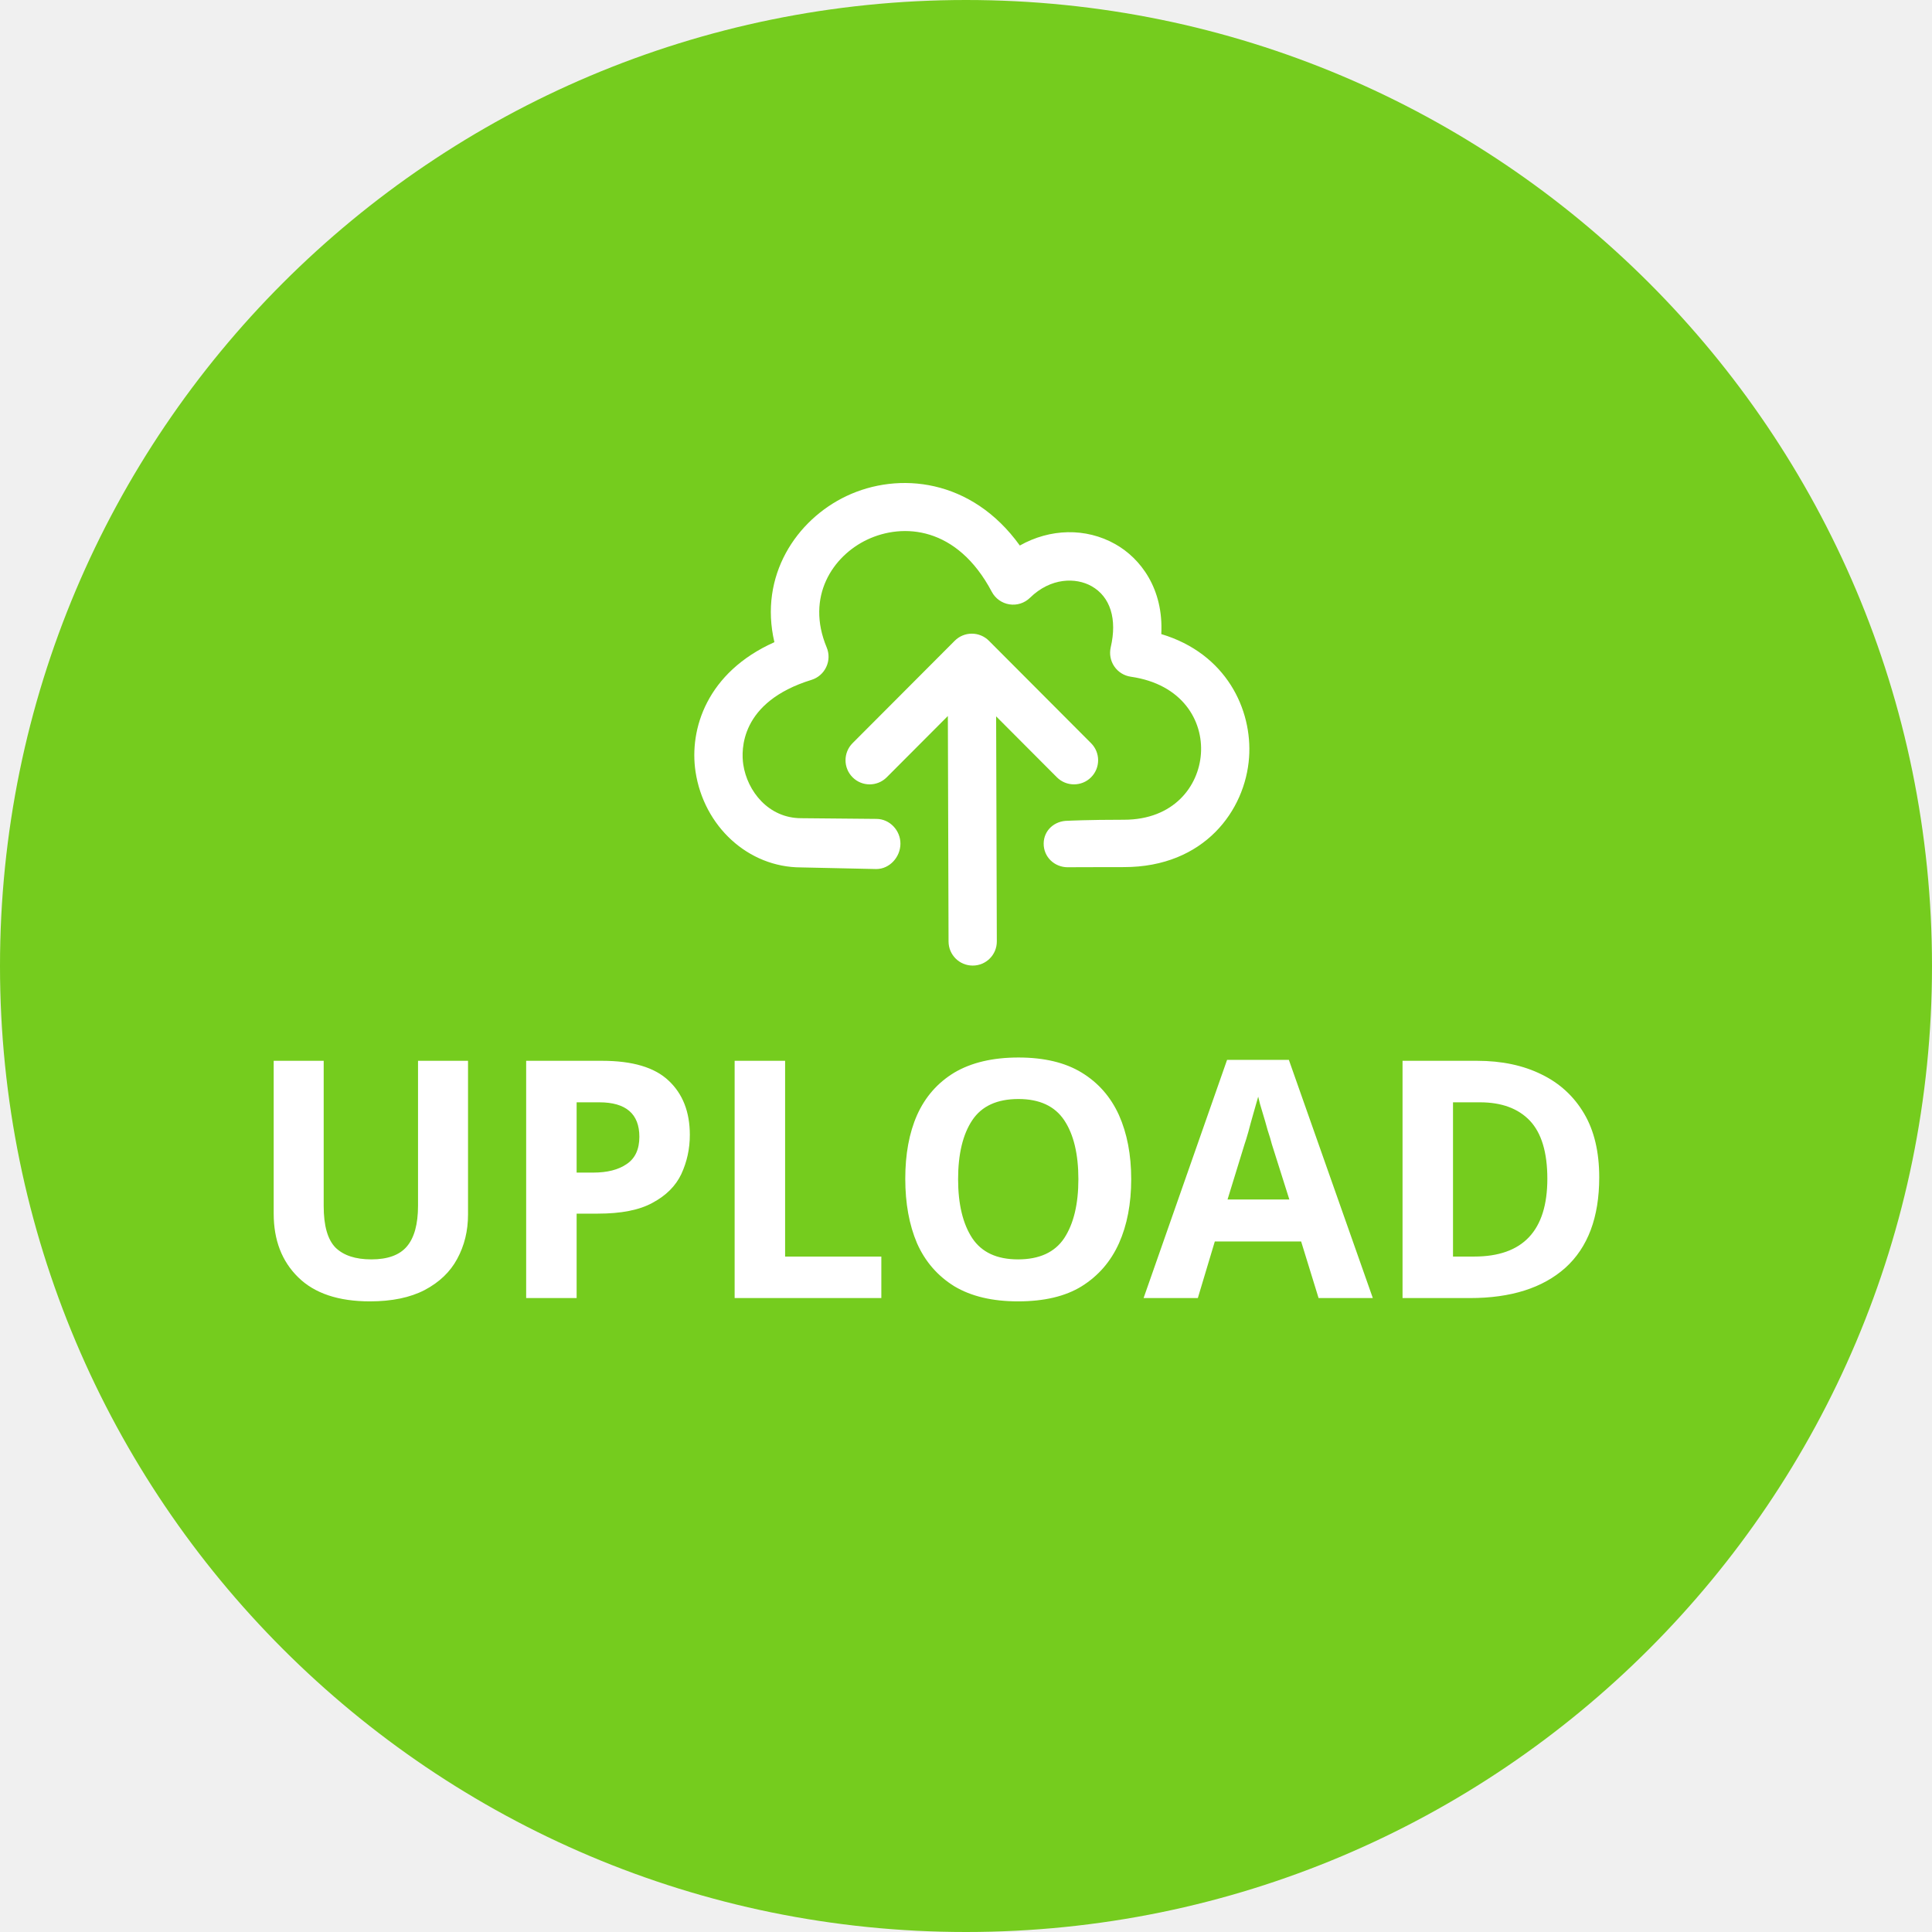
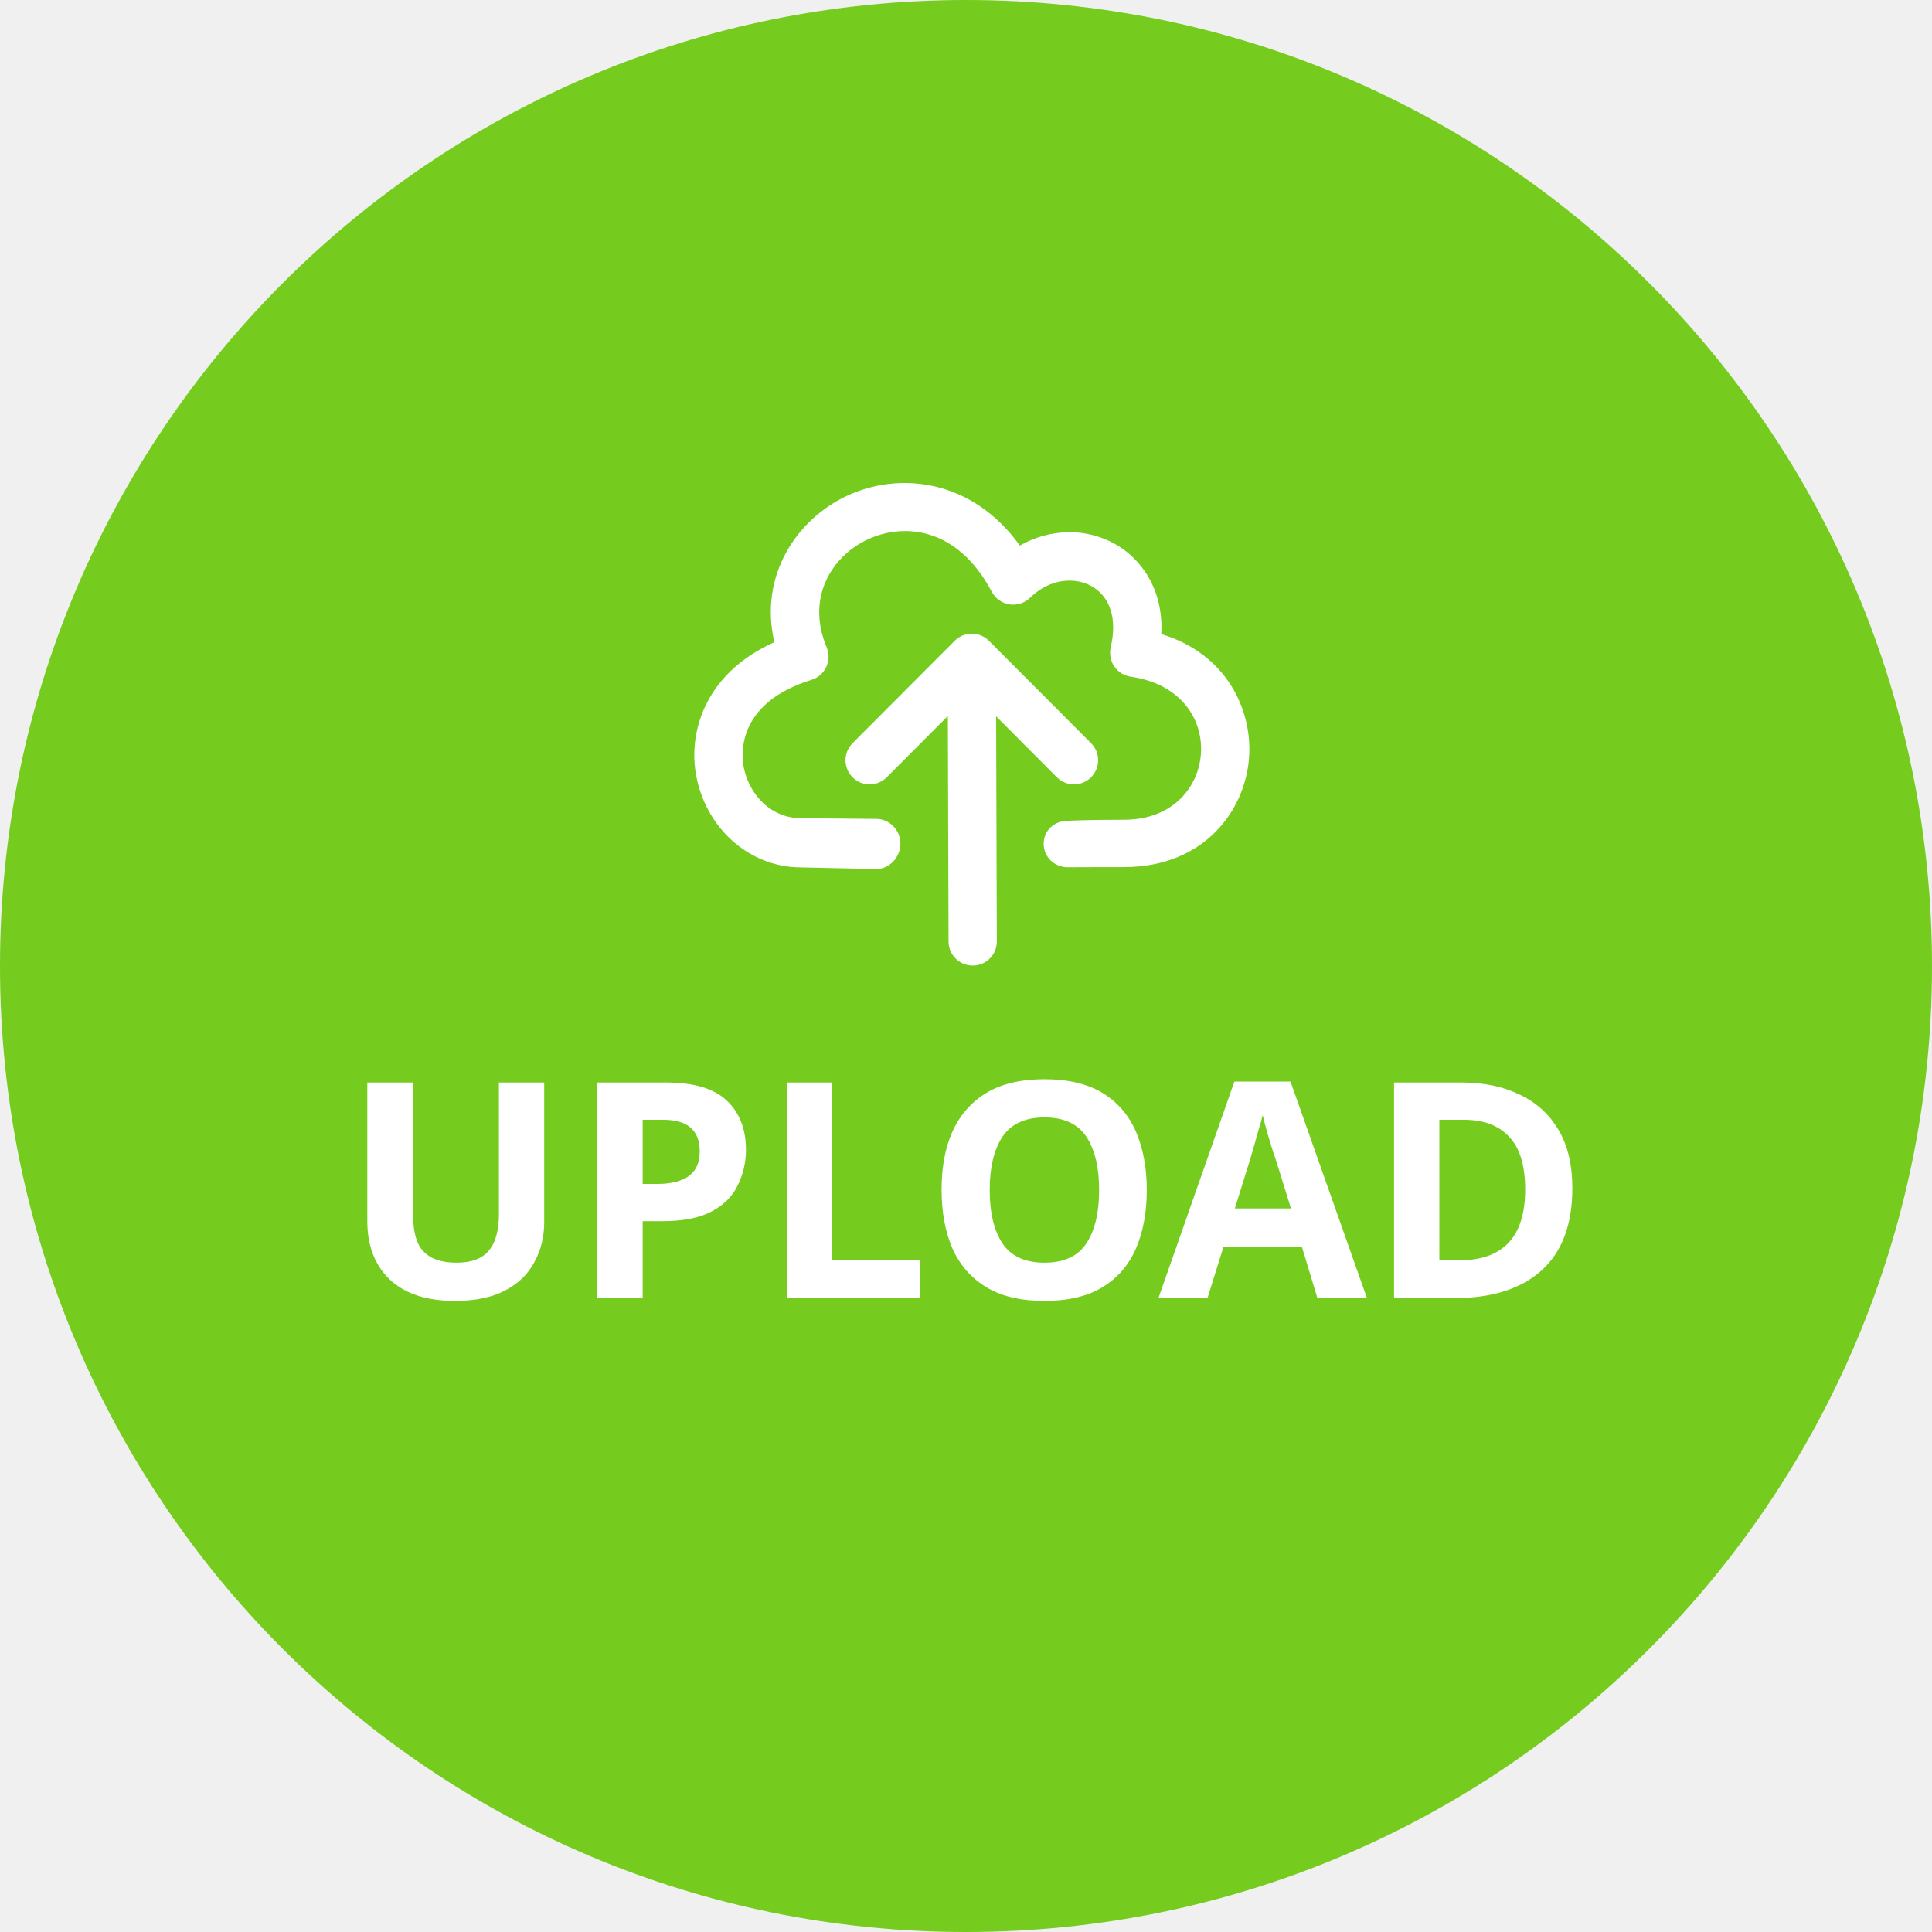
<svg xmlns="http://www.w3.org/2000/svg" width="64px" height="64px" viewBox="0 0 64 64" version="1.1">
  <defs />
  <g id="Page-1" stroke="none" stroke-width="1" fill="none" fill-rule="evenodd">
    <g id="Pending-Collective" transform="translate(-458, -2373)">
      <g id="::-upload-img" transform="translate(458, 2373)">
        <circle id="Oval-370" fill="#75CC1E" cx="32" cy="32" r="32" />
        <path d="M35.011,25.749 C35.167,25.905 35.372,25.983 35.577,25.983 C35.782,25.983 35.986,25.906 36.142,25.75 C36.455,25.438 36.455,24.931 36.143,24.619 L32.759,21.226 C32.609,21.075 32.405,20.991 32.193,20.991 C31.98,20.991 31.777,21.075 31.627,21.226 L28.242,24.619 C27.931,24.931 27.931,25.438 28.244,25.75 C28.556,26.062 29.062,26.061 29.374,25.749 L31.399,23.719 L31.422,31.19 C31.424,31.631 31.781,31.986 32.222,31.986 L32.224,31.986 C32.666,31.986 33.023,31.627 33.021,31.185 L32.998,23.73 L35.011,25.749 L35.011,25.749 Z M41.377,25.093 C41.253,26.839 39.902,28.724 37.232,28.724 C36.011,28.724 35.366,28.729 35.366,28.729 C34.925,28.726 34.569,28.385 34.573,27.943 C34.576,27.504 34.933,27.189 35.372,27.189 L35.378,27.189 C35.38,27.189 36.021,27.155 37.232,27.155 C38.888,27.155 39.706,26.04 39.782,24.974 C39.861,23.879 39.173,22.664 37.459,22.417 C37.238,22.385 37.039,22.262 36.913,22.077 C36.786,21.892 36.744,21.662 36.794,21.444 C37.013,20.507 36.782,19.769 36.16,19.418 C35.64,19.125 34.807,19.13 34.12,19.802 C33.94,19.978 33.688,20.06 33.438,20.02 C33.189,19.981 32.973,19.827 32.855,19.605 C31.705,17.433 29.913,17.316 28.728,17.876 C27.589,18.415 26.682,19.762 27.385,21.447 C27.472,21.655 27.467,21.89 27.371,22.094 C27.276,22.299 27.099,22.454 26.883,22.521 C24.503,23.255 24.551,24.855 24.622,25.327 C24.754,26.207 25.456,27.104 26.541,27.104 L29.033,27.127 C29.475,27.129 29.831,27.51 29.828,27.951 C29.826,28.392 29.469,28.788 29.029,28.788 L29.025,28.788 L26.537,28.734 C24.786,28.734 23.314,27.375 23.04,25.56 C22.828,24.151 23.416,22.273 25.653,21.273 C25.137,19.075 26.379,17.217 28.045,16.43 C29.763,15.618 32.181,15.846 33.783,18.071 C34.782,17.509 35.966,17.473 36.945,18.025 C37.782,18.496 38.549,19.504 38.469,21.005 C40.615,21.648 41.491,23.499 41.377,25.093 L41.377,25.093 Z" id="cloud-upload" fill="#FFFFFF" />
-         <text id="UPLOAD" font-family="Montserrat-Bold, Montserrat" font-size="11" font-weight="bold" fill="#FFFFFF">
-           <tspan x="8.13" y="43">UPLOAD</tspan>
+         <text id="UPLOAD" font-family="Montserrat-Bold, Montserrat, sans-serif" font-size="10" text-anchor="middle" font-weight="bold" fill="#FFFFFF">
+           <tspan x="32" y="43">UPLOAD</tspan>
        </text>
      </g>
    </g>
  </g>
</svg>
